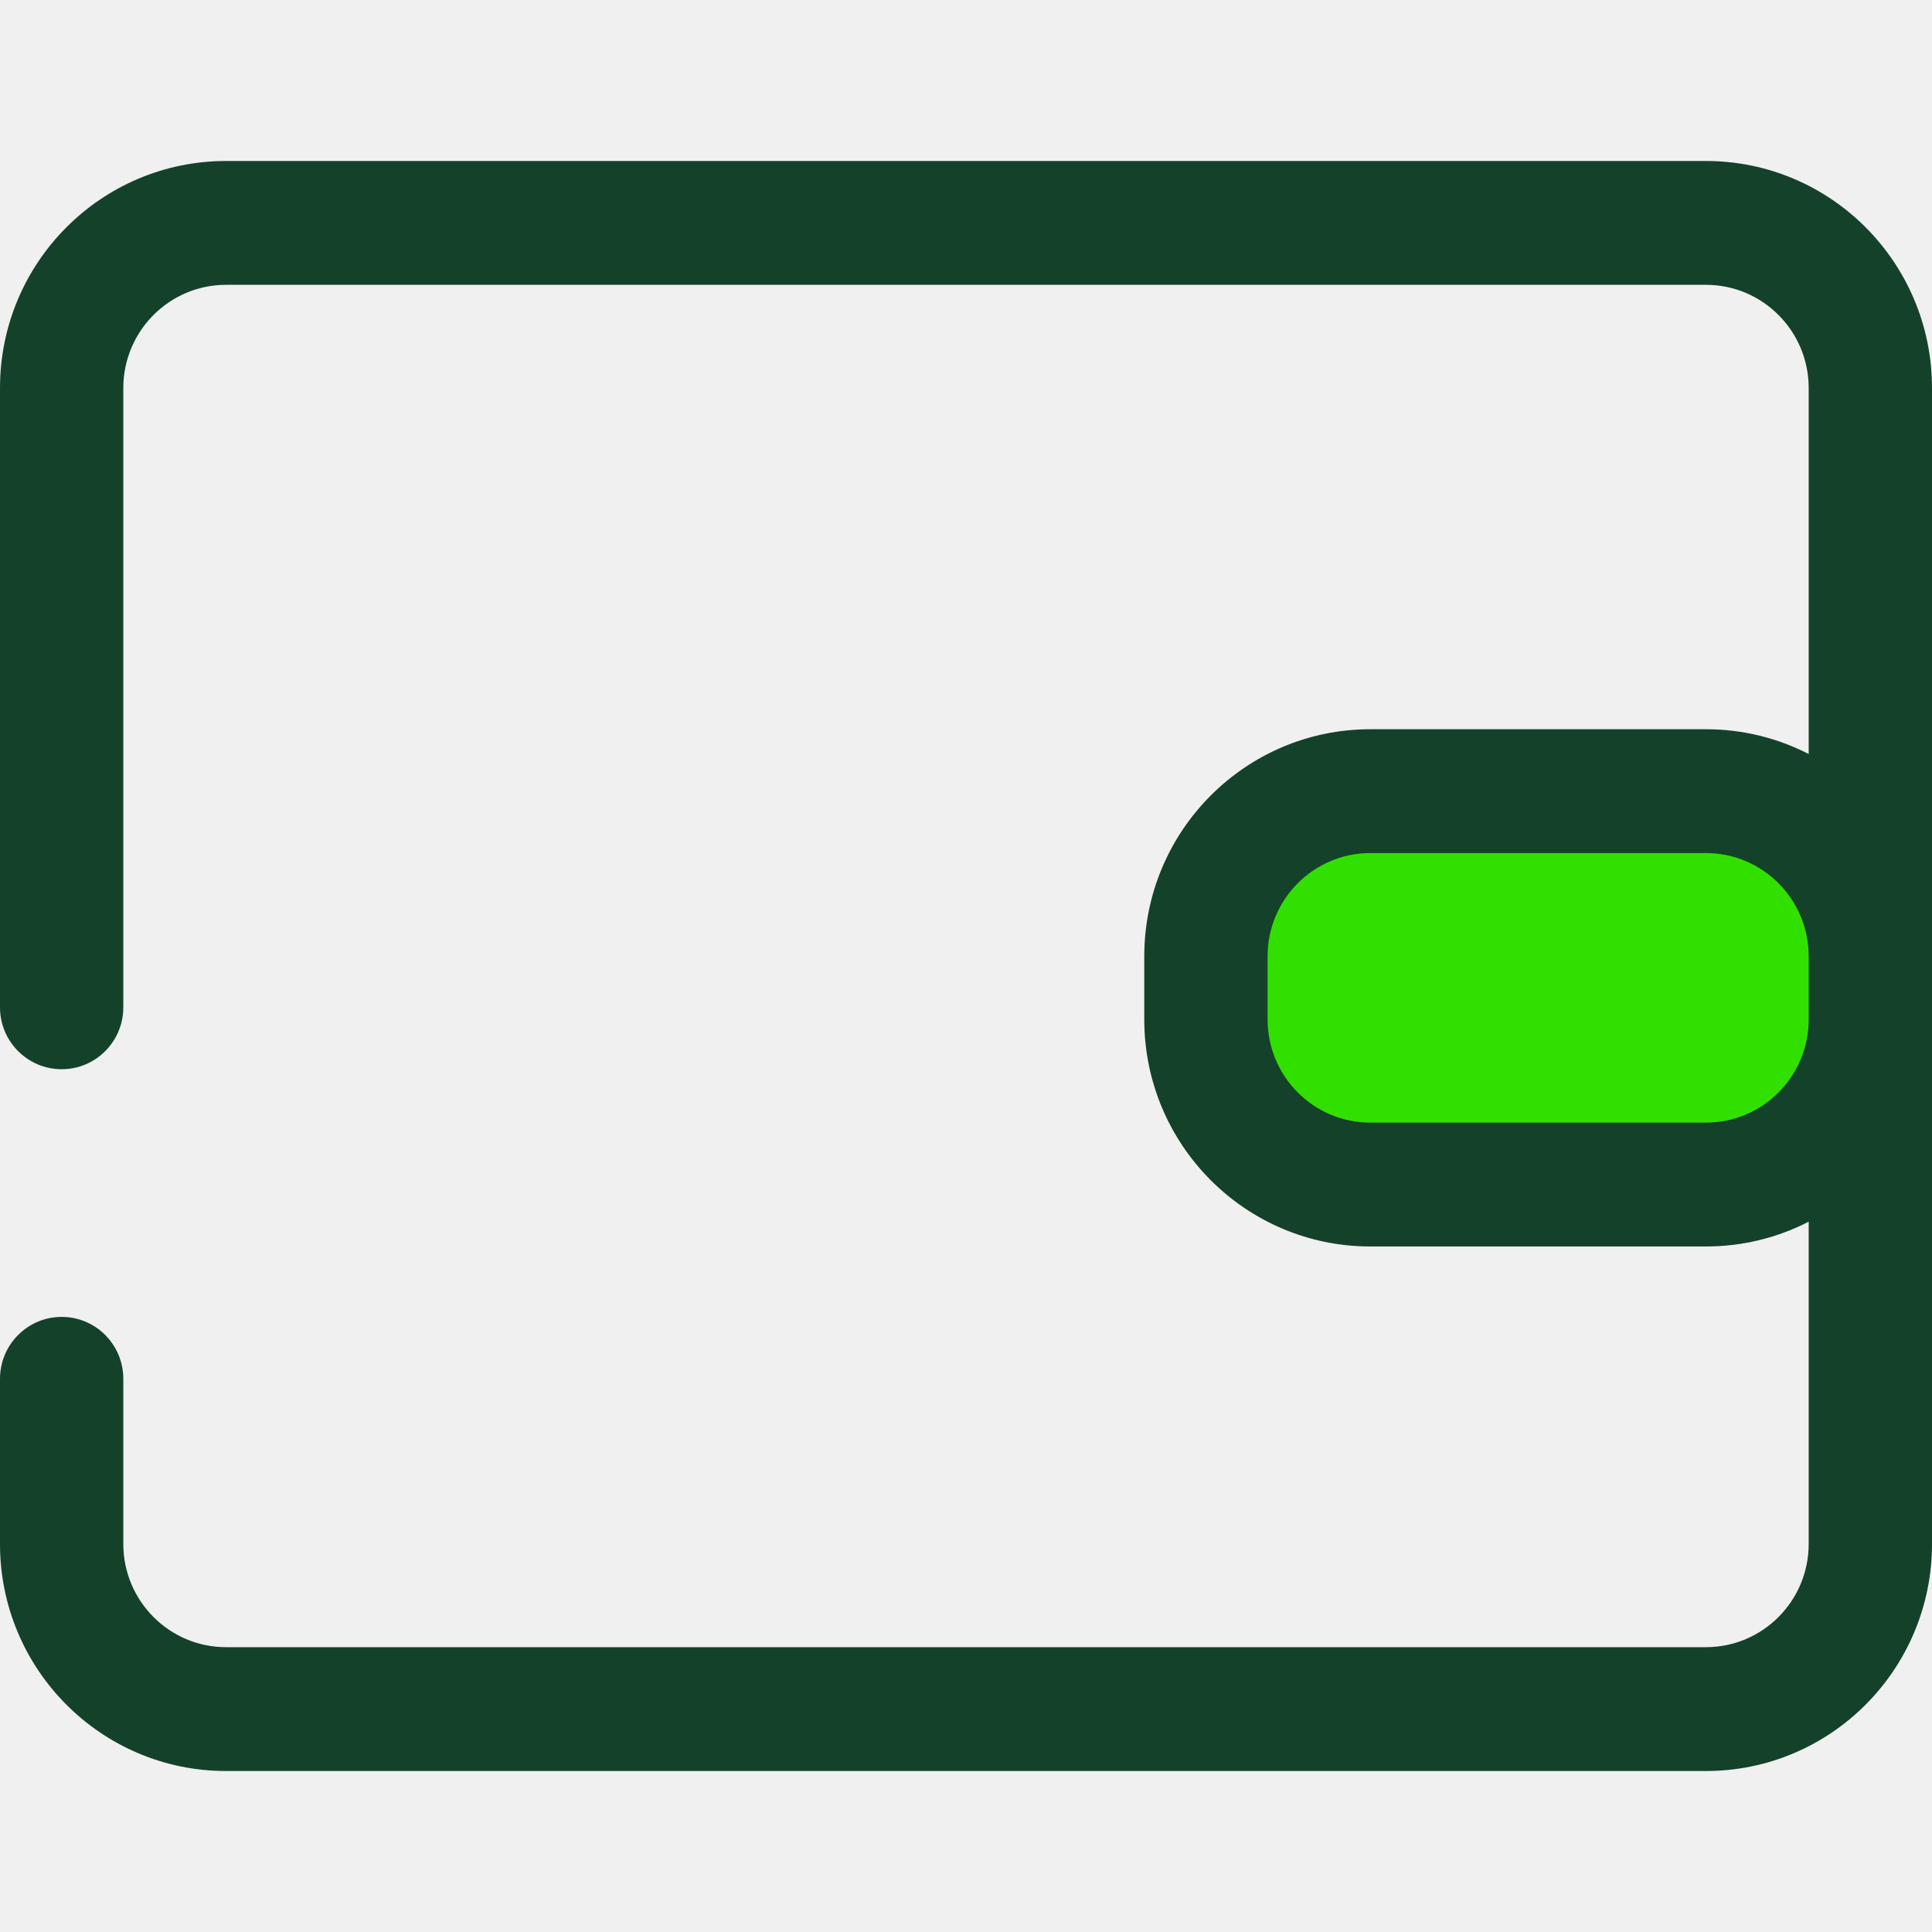
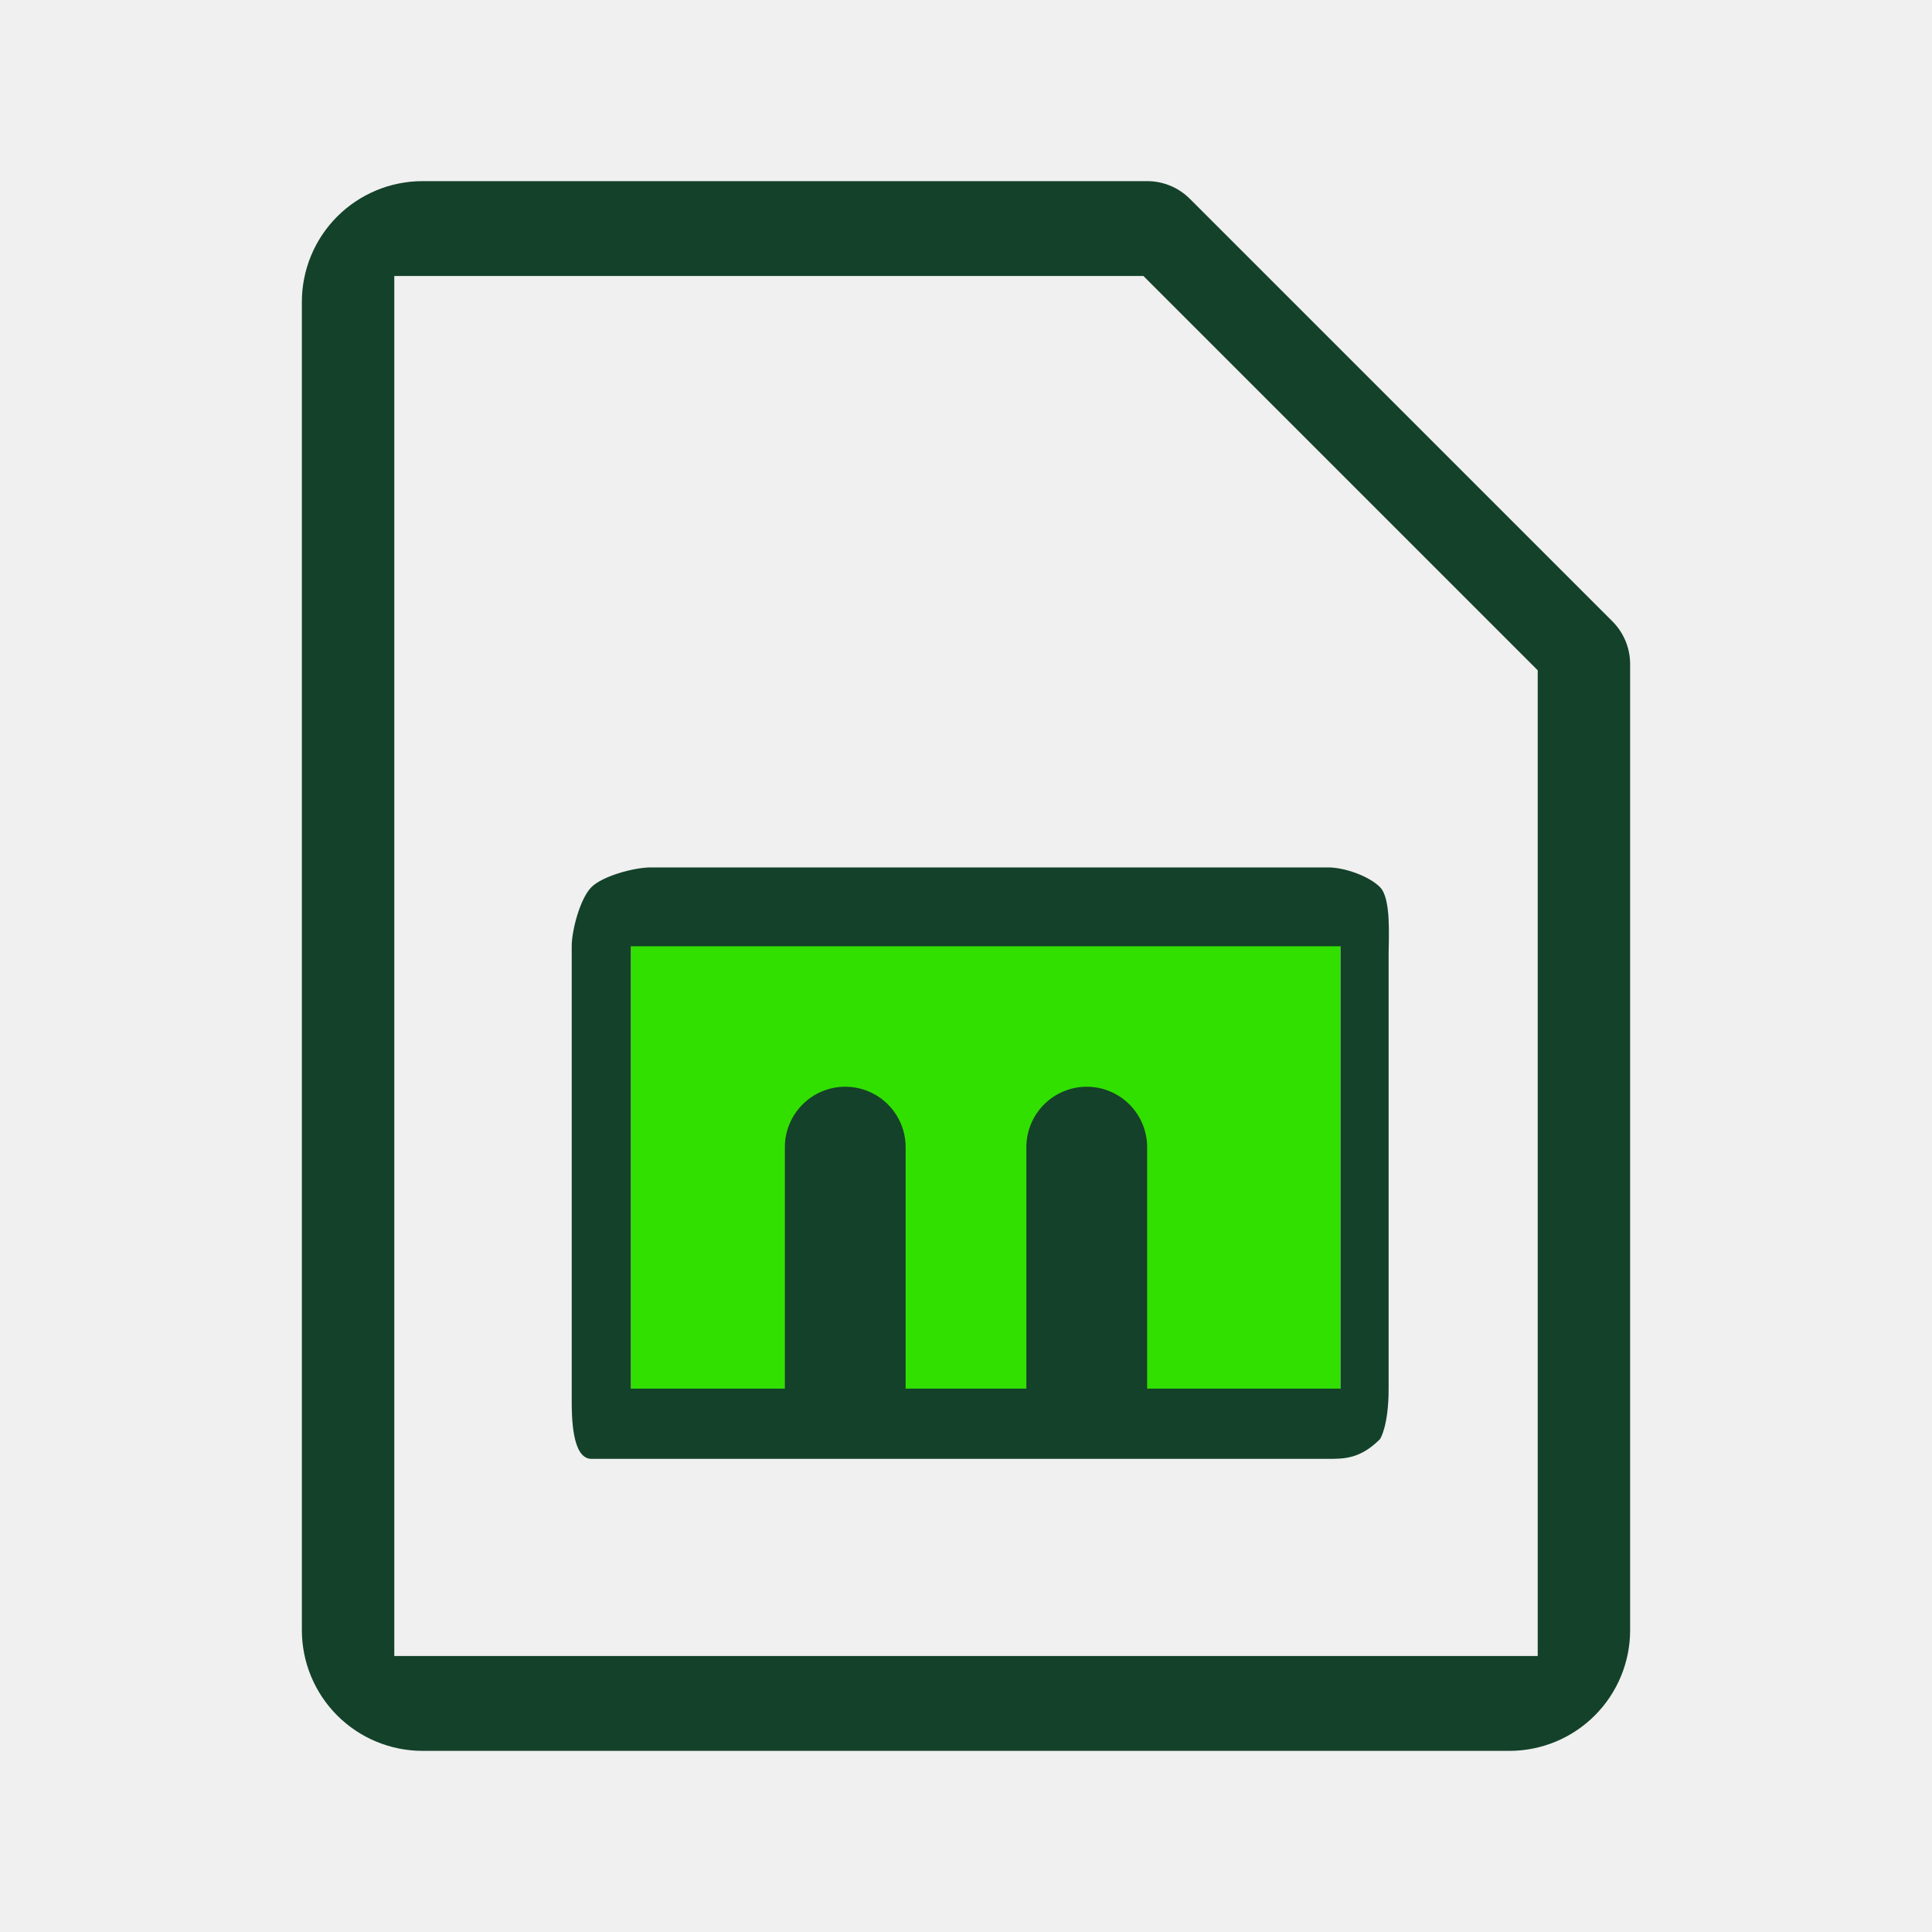
- <svg xmlns="http://www.w3.org/2000/svg" width="40" height="40" viewBox="0 0 40 40" fill="none">
-   <rect x="25" y="16.9" width="13" height="7" fill="#32E000" />
-   <g clip-path="url(#clip0_14206_12491)">
-     <path fill-rule="evenodd" clip-rule="evenodd" d="M0 8.034C0 5.438 2.096 3.333 4.681 3.333H35.319C37.904 3.333 40 5.438 40 8.034V31.966C40 34.562 37.904 36.667 35.319 36.667H4.681C2.096 36.667 0 34.562 0 31.966V28.547C0 27.839 0.572 27.265 1.277 27.265C1.982 27.265 2.553 27.839 2.553 28.547V31.966C2.553 33.146 3.506 34.103 4.681 34.103H35.319C36.494 34.103 37.447 33.146 37.447 31.966V25.294C36.809 25.622 36.085 25.807 35.319 25.807H28.372C25.787 25.807 23.691 23.702 23.691 21.106V19.799C23.691 17.203 25.787 15.098 28.372 15.098H35.319C36.085 15.098 36.809 15.283 37.447 15.611V8.034C37.447 6.854 36.494 5.897 35.319 5.897H4.681C3.506 5.897 2.553 6.854 2.553 8.034V20.855C2.553 21.563 1.982 22.137 1.277 22.137C0.572 22.137 0 21.563 0 20.855V8.034ZM37.447 19.799C37.447 18.619 36.494 17.662 35.319 17.662H28.372C27.197 17.662 26.244 18.619 26.244 19.799V21.106C26.244 22.286 27.197 23.243 28.372 23.243H35.319C36.494 23.243 37.447 22.286 37.447 21.106V19.799Z" fill="#14412A" />
-   </g>
-   <defs>
-     <clipPath id="clip0_14206_12491">
-       <rect width="40" height="40" fill="white" />
-     </clipPath>
-   </defs>
+ <svg xmlns="http://www.w3.org/2000/svg" width="49" height="49" viewBox="0 0 49 49" fill="none">
+   <rect x="16" y="23" width="18" height="13" fill="#32E000" />
+   <path d="M40.896 15.76L30.177 5.042C30.035 4.899 29.866 4.787 29.68 4.71C29.494 4.633 29.295 4.594 29.094 4.594H10.719C9.907 4.594 9.128 4.916 8.553 5.491C7.979 6.065 7.656 6.844 7.656 7.656V41.344C7.656 42.156 7.979 42.935 8.553 43.509C9.128 44.084 9.907 44.406 10.719 44.406H38.281C39.093 44.406 39.872 44.084 40.447 43.509C41.021 42.935 41.344 42.156 41.344 41.344V16.844C41.344 16.643 41.304 16.443 41.228 16.258C41.151 16.072 41.038 15.903 40.896 15.76ZM39 42H10V7H29L39 17V42ZM33.688 22H16.5C16.094 22 15.287 22.213 15 22.5C14.713 22.787 14.5 23.594 14.5 24V35.5C14.5 35.906 14.5 37 15 37C15.5 37 16.594 37 17 37H33.688C34.094 37 34.5 37 35 36.5C35 36.5 35.219 36.179 35.219 35.219V24.183C35.219 23.777 35.287 22.787 35 22.5C34.713 22.213 34.094 22 33.688 22ZM34 35.219H29.094V29.094C29.094 28.688 28.932 28.298 28.645 28.011C28.358 27.724 27.969 27.562 27.562 27.562C27.156 27.562 26.767 27.724 26.48 28.011C26.193 28.298 26.031 28.688 26.031 29.094V35.219H22.969V29.094C22.969 28.688 22.807 28.298 22.52 28.011C22.233 27.724 21.844 27.562 21.438 27.562C21.031 27.562 20.642 27.724 20.355 28.011C20.068 28.298 19.906 28.688 19.906 29.094V35.219H16V24H34V35.219Z" fill="#14412A" />
</svg>
